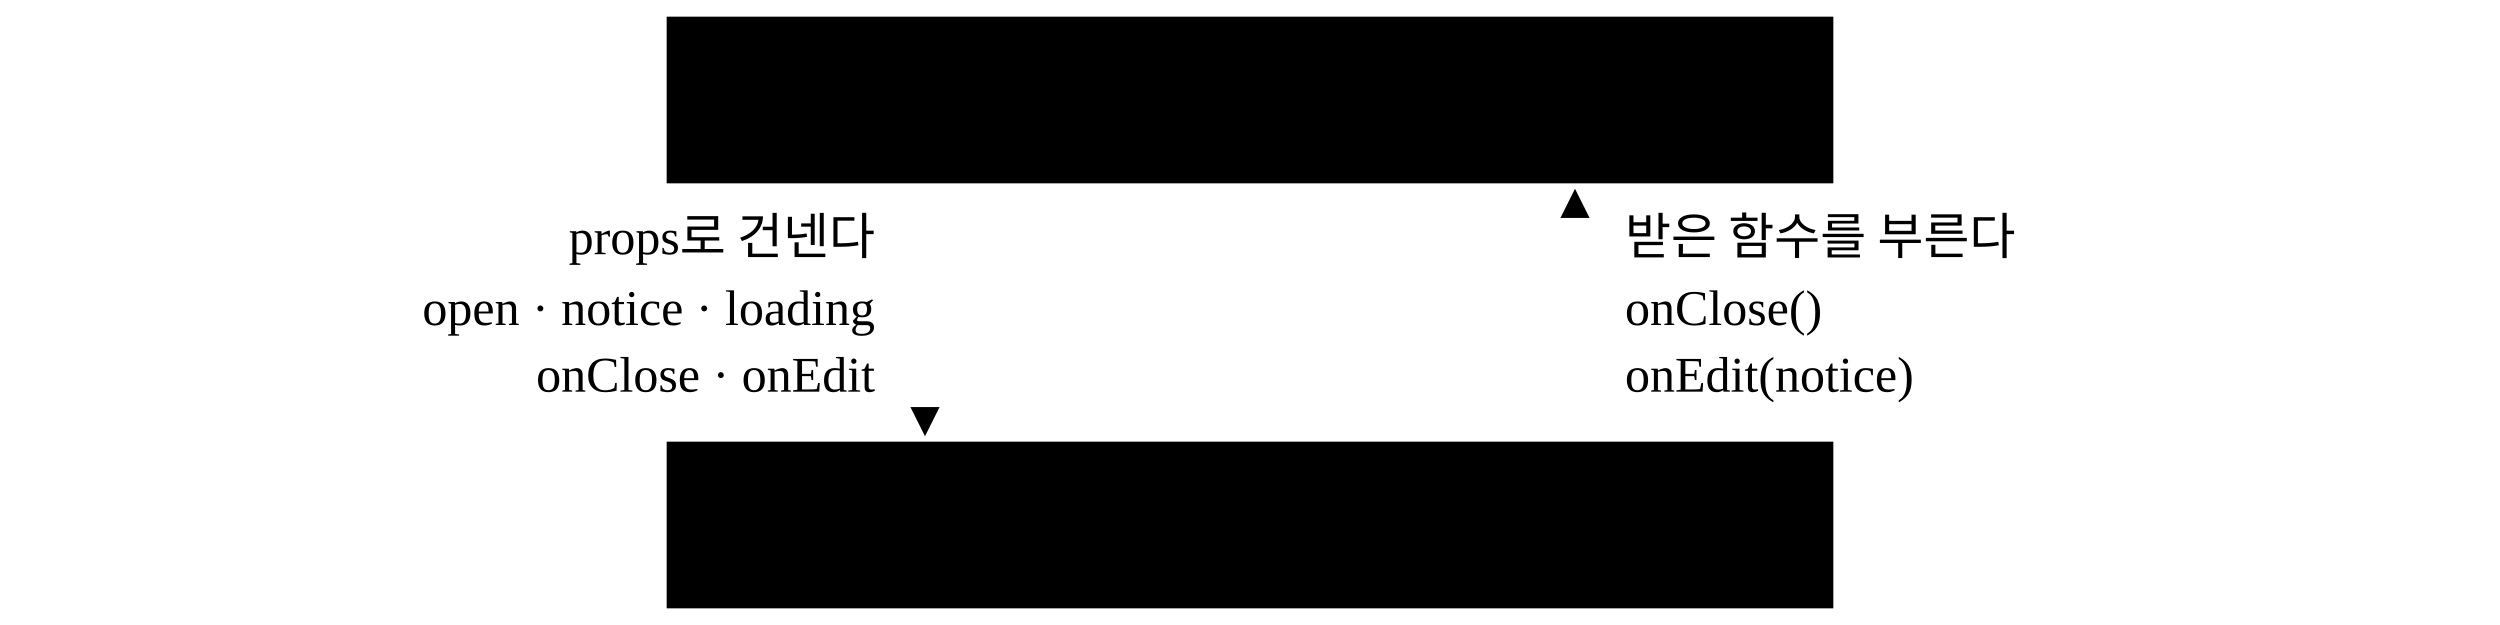
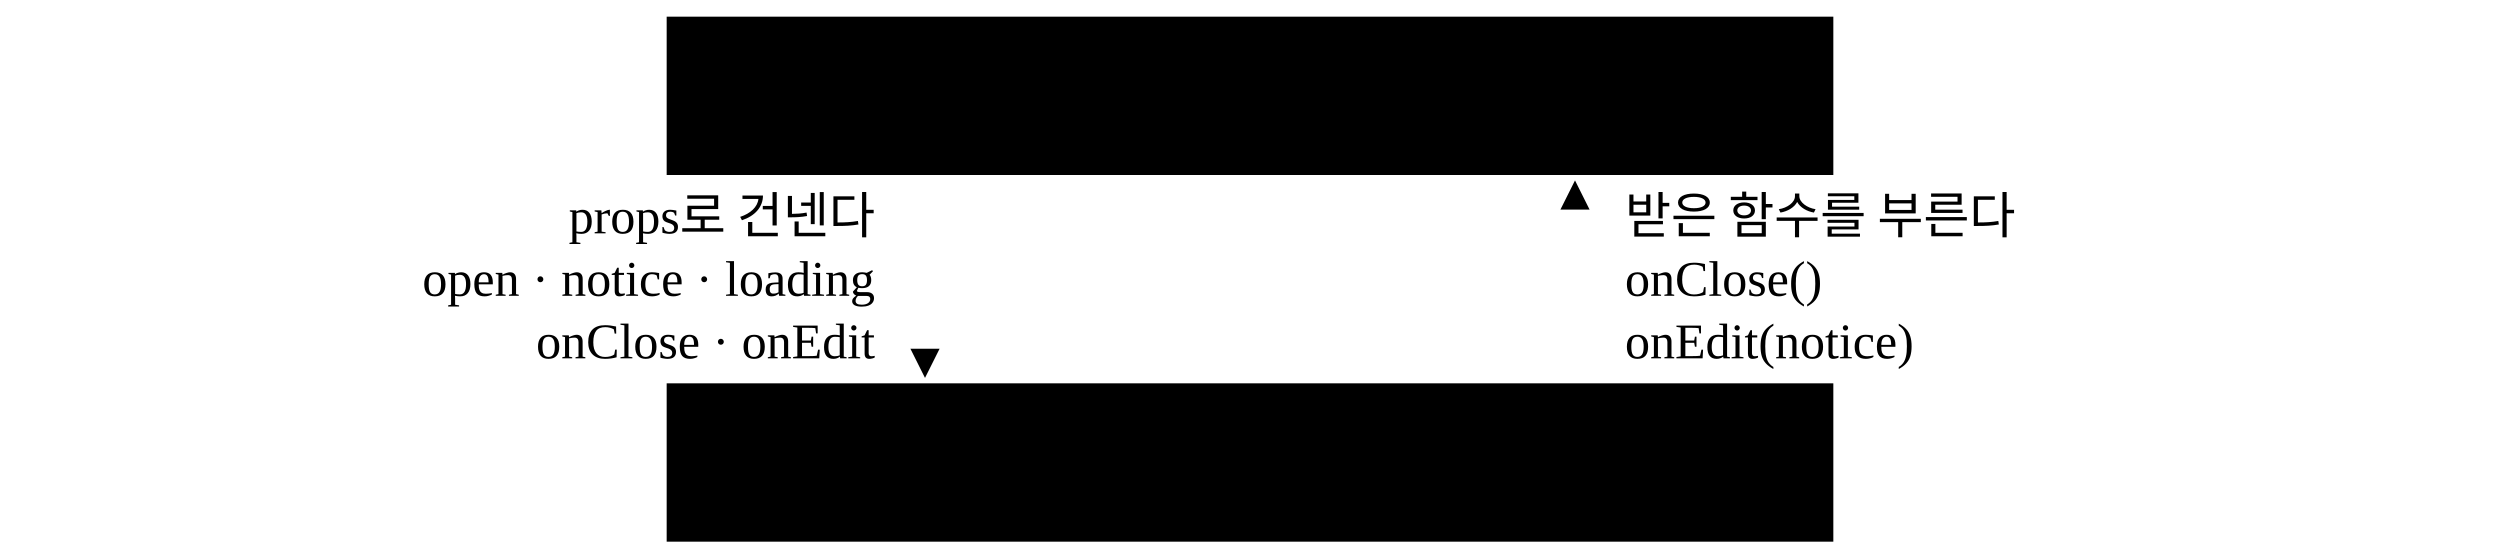
- <svg xmlns="http://www.w3.org/2000/svg" viewBox="0 0 600 150">
+ <svg xmlns="http://www.w3.org/2000/svg" viewBox="0 0 600 132">
  <defs>
    <marker id="arrow" viewBox="0 0 10 10" refX="9" refY="5" markerWidth="7" markerHeight="7" orient="auto-start-reverse">
      <path d="M0,0 L10,5 L0,10 z" class="fill-ink" />
    </marker>
    <marker id="arrow-blue" viewBox="0 0 10 10" refX="9" refY="5" markerWidth="7" markerHeight="7" orient="auto-start-reverse">
      <path d="M0,0 L10,5 L0,10 z" class="fill-blue" />
    </marker>
  </defs>
-   <rect x="160" y="4" width="280" height="40" class="box-blue" />
-   <text x="300" y="21" text-anchor="middle" class="t-b">NoticePage (부모)</text>
-   <text x="300" y="37" text-anchor="middle">팝업이 열렸는지 기억한다</text>
-   <rect x="160" y="106" width="280" height="40" class="box" />
-   <text x="174" y="131" class="t-b">NoticeViewModal (자식)</text>
-   <rect x="330" y="115" width="46" height="22" class="box-gray" />
-   <text x="353" y="130" text-anchor="middle">닫기</text>
-   <rect x="382" y="115" width="46" height="22" class="box-solid" />
-   <text x="405" y="130" text-anchor="middle" class="t-white">수정</text>
-   <path d="M222,44 L222,104" class="line" marker-end="url(#arrow)" />
-   <text x="210" y="61" text-anchor="end" class="t-b">props로 건넨다</text>
-   <text x="210" y="78" text-anchor="end" class="t-mono">open · notice · loading</text>
-   <text x="210" y="94" text-anchor="end" class="t-mono">onClose · onEdit</text>
-   <path d="M378,106 L378,46" class="line-blue" marker-end="url(#arrow-blue)" />
-   <text x="390" y="61" class="t-b t-blue">받은 함수를 부른다</text>
-   <text x="390" y="78" class="t-mono">onClose()</text>
-   <text x="390" y="94" class="t-mono">onEdit(notice)</text>
+   <rect x="160" y="4" width="280" height="38" class="box-blue" />
+   <text x="300" y="20" text-anchor="middle" class="t-b">NoticePage (부모)</text>
+   <text x="300" y="35" text-anchor="middle">팝업이 열렸는지 기억한다</text>
+   <rect x="160" y="92" width="280" height="38" class="box" />
+   <text x="174" y="116" class="t-b">NoticeViewModal (자식)</text>
+   <rect x="330" y="100" width="46" height="22" class="box-gray" />
+   <text x="353" y="115" text-anchor="middle">닫기</text>
+   <rect x="382" y="100" width="46" height="22" class="box-solid" />
+   <text x="405" y="115" text-anchor="middle" class="t-white">수정</text>
+   <path d="M222,42 L222,90" class="line" marker-end="url(#arrow)" />
+   <text x="210" y="56" text-anchor="end" class="t-b">props로 건넨다</text>
+   <text x="210" y="71" text-anchor="end" class="t-mono">open · notice · loading</text>
+   <text x="210" y="86" text-anchor="end" class="t-mono">onClose · onEdit</text>
+   <path d="M378,92 L378,44" class="line-blue" marker-end="url(#arrow-blue)" />
+   <text x="390" y="56" class="t-b t-blue">받은 함수를 부른다</text>
+   <text x="390" y="71" class="t-mono">onClose()</text>
+   <text x="390" y="86" class="t-mono">onEdit(notice)</text>
</svg>
